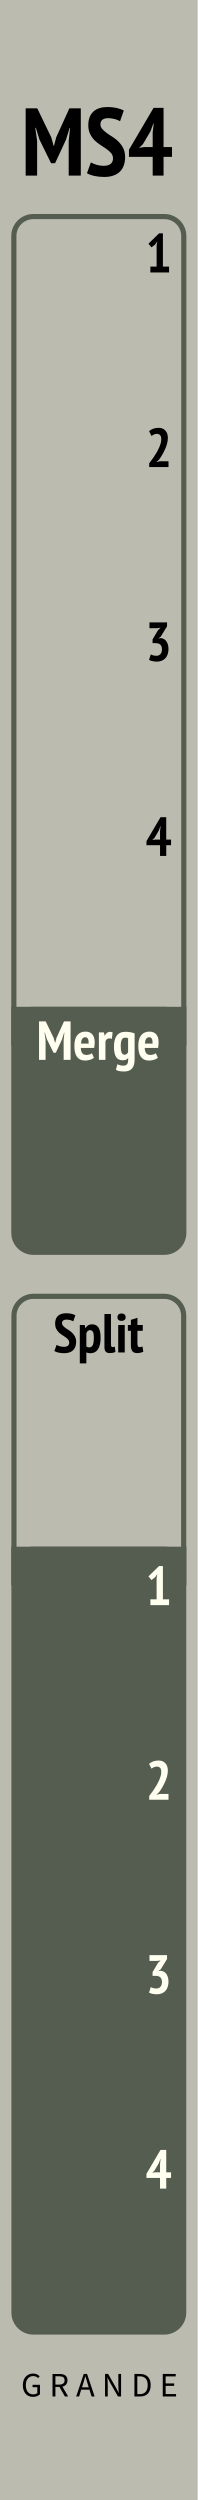
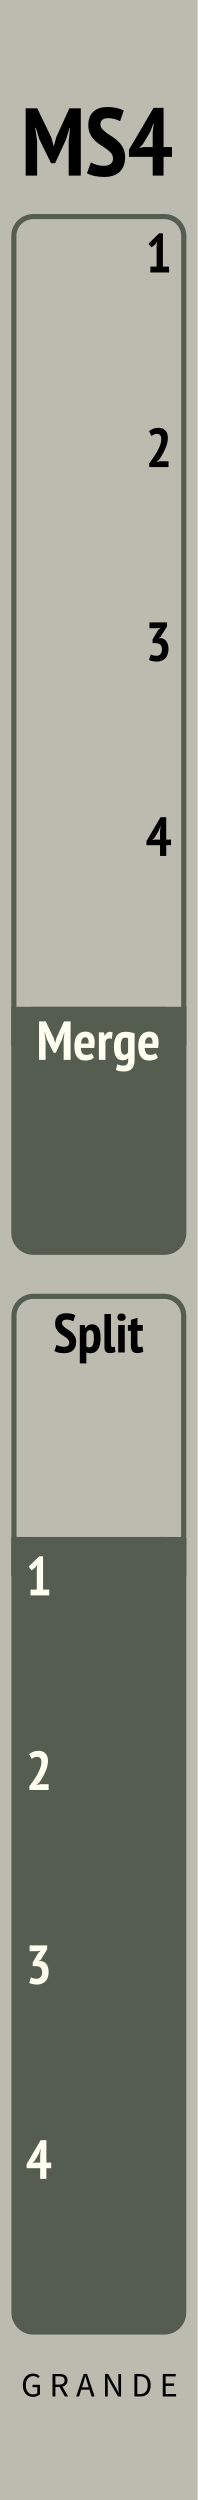
<svg xmlns="http://www.w3.org/2000/svg" id="svg8" version="1.1" viewBox="0 0 10.16 128.5" height="128.5mm" width="10.16mm">
  <defs id="defs2" />
  <g transform="translate(0,-168.5)" id="layer1" style="display:inline">
    <rect style="display:inline;opacity:1;fill:#bbbbb0;fill-opacity:1;stroke:none;stroke-width:1.131;stroke-miterlimit:4;stroke-dasharray:none" id="rect838" width="10.16" height="128.5" x="-5.5511151e-17" y="168.5" />
    <text xml:space="preserve" style="font-weight:bold;font-stretch:condensed;font-size:2.822px;line-height:1.25;font-family:'PT Sans Narrow';-inkscape-font-specification:'PT Sans Narrow, Bold Condensed';stroke-width:0.265" x="2.053" y="233.737" id="text64">
      <tspan id="tspan62" x="2.053" y="233.737" style="stroke-width:0.265" />
    </text>
    <g aria-label="GRANDE" id="text2569" style="font-size:1.764px;line-height:1.25;font-family:'Source Sans Pro';-inkscape-font-specification:'Source Sans Pro, Normal';text-align:center;letter-spacing:0.37px;text-anchor:middle;stroke-width:0.265" transform="translate(0,-0.83024)">
      <path d="m 1.696,292.53 c 0.155,0 0.282,-0.056 0.358,-0.134 v -0.487 H 1.673 v 0.122 h 0.245 v 0.302 c -0.046,0.042 -0.125,0.067 -0.208,0.067 -0.247,0 -0.383,-0.182 -0.383,-0.473 0,-0.288 0.148,-0.466 0.381,-0.466 0.116,0 0.191,0.044 0.249,0.104 l 0.081,-0.092 c -0.067,-0.072 -0.173,-0.143 -0.333,-0.143 -0.307,0 -0.531,0.228 -0.531,0.6 0,0.377 0.217,0.6 0.522,0.6 z" style="stroke-width:0.265" id="path2571" />
      <path d="m 2.7,292.509 h 0.148 v -0.489 h 0.208 l 0.279,0.489 h 0.168 l -0.295,-0.504 c 0.157,-0.041 0.259,-0.146 0.259,-0.326 0,-0.242 -0.169,-0.326 -0.406,-0.326 H 2.7 Z m 0.148,-0.609 v -0.429 h 0.192 c 0.18,0 0.279,0.055 0.279,0.206 0,0.148 -0.099,0.222 -0.279,0.222 z" style="stroke-width:0.265" id="path2573" />
      <path d="m 4.27,291.863 c 0.041,-0.129 0.078,-0.256 0.113,-0.39 h 0.007 c 0.037,0.134 0.074,0.261 0.116,0.39 l 0.055,0.175 H 4.215 Z m -0.355,0.646 h 0.15 l 0.111,-0.351 H 4.598 L 4.707,292.509 H 4.864 L 4.475,291.351 H 4.305 Z" style="stroke-width:0.265" id="path2575" />
      <path d="M 5.399,292.509 H 5.538 v -0.609 c 0,-0.12 -0.011,-0.245 -0.019,-0.362 h 0.007 c 0.039,0.085 0.081,0.171 0.125,0.249 l 0.413,0.721 H 6.223 V 291.351 H 6.083 v 0.603 c 0,0.12 0.011,0.247 0.019,0.367 h -0.007 c -0.041,-0.085 -0.081,-0.171 -0.125,-0.249 L 5.558,291.351 H 5.399 Z" style="stroke-width:0.265" id="path2577" />
      <path d="m 6.909,292.509 h 0.296 c 0.349,0 0.54,-0.215 0.54,-0.584 0,-0.367 -0.191,-0.573 -0.547,-0.573 h -0.289 z m 0.148,-0.122 v -0.914 h 0.131 c 0.27,0 0.404,0.161 0.404,0.452 0,0.293 -0.134,0.462 -0.404,0.462 z" style="stroke-width:0.265" id="path2579" />
      <path d="m 8.366,292.509 h 0.684 v -0.125 H 8.514 v -0.42 h 0.437 v -0.125 H 8.514 v -0.362 H 9.032 V 291.351 H 8.366 Z" style="stroke-width:0.265" id="path2581" />
    </g>
    <text xml:space="preserve" style="font-weight:bold;font-stretch:condensed;font-size:2.822px;line-height:1.25;font-family:'PT Sans Narrow';-inkscape-font-specification:'PT Sans Narrow, Bold Condensed';text-align:center;text-anchor:middle;stroke-width:0.265" x="7.706" y="247.286" id="text925">
      <tspan id="tspan923" x="7.706" y="247.286" style="stroke-width:0.265" />
    </text>
    <g aria-label="MS4" id="text914" style="font-size:4.939px;line-height:1.25;font-family:'PTQ Sans Narrow';-inkscape-font-specification:'PTQ Sans Narrow, Normal';stroke-width:0.265" transform="translate(-2.450653,-6.82639)">
      <path d="m 5.982,182.57 v 1.783 h 0.622 v -3.457 H 6.017 l -0.677,1.487 -0.114,0.44 H 5.207 L 5.088,182.392 4.367,180.896 H 3.77 v 3.457 h 0.588 v -1.788 l -0.094,-0.667 h 0.03 l 0.183,0.598 0.598,1.22 h 0.207 l 0.563,-1.215 0.183,-0.593 h 0.025 z" style="stroke-width:0.265" id="path920" />
      <path d="m 7.123,183.671 -0.202,0.558 c 0.198,0.123 0.538,0.193 0.889,0.193 0.672,0 1.072,-0.346 1.072,-1.027 0,-0.173 -0.035,-0.321 -0.094,-0.449 -0.123,-0.247 -0.321,-0.435 -0.543,-0.578 -0.198,-0.123 -0.4,-0.252 -0.538,-0.41 -0.064,-0.069 -0.094,-0.153 -0.094,-0.247 0,-0.217 0.163,-0.311 0.4,-0.311 0.227,0 0.479,0.074 0.607,0.158 l 0.193,-0.548 c -0.198,-0.114 -0.514,-0.183 -0.83,-0.183 -0.617,0 -0.993,0.306 -0.993,0.929 0,0.183 0.03,0.336 0.094,0.459 0.119,0.247 0.316,0.43 0.538,0.568 0.198,0.128 0.4,0.252 0.543,0.415 0.059,0.074 0.094,0.163 0.094,0.267 0,0.257 -0.168,0.385 -0.494,0.385 -0.242,0 -0.504,-0.089 -0.642,-0.178 z" style="stroke-width:0.265" id="path922" />
      <path d="m 11.292,183.39 v -0.504 h -0.435 v -2.015 h -0.514 l -1.264,2.153 v 0.365 h 1.22 v 0.963 h 0.558 v -0.963 z m -0.993,-1.269 v 0.766 H 9.849 l -0.252,0.04 0.198,-0.188 0.39,-0.662 0.148,-0.4 h 0.02 z" style="stroke-width:0.265" id="path924" />
    </g>
    <rect style="display:inline;fill:#555d50;fill-opacity:1;stroke-width:0.265" id="rect896" width="8.8" height="12.65" x="0.68" y="220.25" rx="1" ry="1" />
-     <rect style="display:inline;fill:#555d50;fill-opacity:1;stroke-width:0.265" id="rect913" width="8.8" height="40.4" x="0.68" y="248" rx="1" ry="1" />
+     <rect style="display:inline;fill:#555d50;fill-opacity:1;stroke-width:0.265" id="rect913" width="8.8" height="40.9" x="0.68" y="247.5" rx="1" ry="1" />
    <rect style="fill:#555d50;fill-opacity:1;stroke:none;stroke-width:0.265;stroke-opacity:1" id="rect1025" width="9" height="2" x="0.58" y="220.25" />
    <g aria-label="Merge" id="text917" style="font-size:2.822px;line-height:1.25;font-family:'PTQ Sans Narrow';-inkscape-font-specification:'PTQ Sans Narrow, Normal';fill:#fffff0;fill-opacity:1;stroke-width:0.265" transform="translate(-0.6457632,0.3929)">
      <path d="m 3.917,221.564 v 1.019 h 0.356 V 220.607 H 3.936 l -0.387,0.849 -0.065,0.251 H 3.474 L 3.406,221.462 2.994,220.607 H 2.652 v 1.976 h 0.336 v -1.022 l -0.054,-0.381 h 0.017 l 0.104,0.341 0.341,0.697 h 0.119 l 0.322,-0.694 0.104,-0.339 h 0.014 z" style="fill:#fffff0;fill-opacity:1;stroke-width:0.265" id="path919" />
      <path d="m 5.091,222.331 c -0.214,0 -0.285,-0.144 -0.291,-0.361 h 0.686 c 0.014,-0.093 0.028,-0.183 0.028,-0.285 0,-0.336 -0.15,-0.553 -0.474,-0.553 -0.181,0 -0.319,0.062 -0.421,0.183 -0.102,0.121 -0.15,0.308 -0.15,0.562 0,0.426 0.135,0.742 0.559,0.742 0.172,0 0.353,-0.059 0.446,-0.141 l -0.104,-0.234 c -0.059,0.048 -0.172,0.087 -0.279,0.087 z m 0.11,-0.584 H 4.811 c 0.008,-0.172 0.056,-0.327 0.223,-0.327 0.144,0 0.175,0.158 0.167,0.327 z" style="fill:#fffff0;fill-opacity:1;stroke-width:0.265" id="path921" />
      <path d="M 6.036,221.341 H 6.025 L 5.985,221.172 H 5.729 v 1.411 h 0.336 v -0.943 c 0.023,-0.09 0.093,-0.161 0.206,-0.161 0.037,0 0.079,0.008 0.124,0.025 l 0.04,-0.333 c -0.045,-0.017 -0.087,-0.028 -0.133,-0.028 -0.138,0 -0.226,0.093 -0.265,0.198 z" style="fill:#fffff0;fill-opacity:1;stroke-width:0.265" id="path923" />
      <path d="m 7.097,221.141 c -0.429,0 -0.593,0.302 -0.593,0.765 0,0.243 0.037,0.421 0.11,0.533 0.073,0.113 0.186,0.167 0.336,0.167 0.133,0 0.22,-0.034 0.277,-0.113 h 0.008 v 0.076 c 0,0.203 -0.056,0.313 -0.254,0.313 -0.13,0 -0.217,-0.034 -0.305,-0.07 l -0.071,0.285 c 0.104,0.062 0.234,0.085 0.426,0.085 0.361,0 0.533,-0.217 0.533,-0.598 v -1.36 c -0.116,-0.051 -0.291,-0.082 -0.468,-0.082 z m 0.133,0.33 v 0.706 c -0.028,0.085 -0.079,0.141 -0.186,0.141 -0.13,0 -0.192,-0.141 -0.192,-0.426 0,-0.164 0.017,-0.282 0.056,-0.35 0.04,-0.068 0.093,-0.102 0.164,-0.102 0.065,0 0.113,0.011 0.158,0.031 z" style="fill:#fffff0;fill-opacity:1;stroke-width:0.265" id="path925" />
      <path d="m 8.376,222.331 c -0.214,0 -0.285,-0.144 -0.291,-0.361 h 0.686 c 0.014,-0.093 0.028,-0.183 0.028,-0.285 0,-0.336 -0.15,-0.553 -0.474,-0.553 -0.181,0 -0.319,0.062 -0.421,0.183 -0.102,0.121 -0.15,0.308 -0.15,0.562 0,0.426 0.135,0.742 0.559,0.742 0.172,0 0.353,-0.059 0.446,-0.141 l -0.104,-0.234 c -0.059,0.048 -0.172,0.087 -0.279,0.087 z m 0.11,-0.584 H 8.096 c 0.008,-0.172 0.056,-0.327 0.223,-0.327 0.144,0 0.175,0.158 0.167,0.327 z" style="fill:#fffff0;fill-opacity:1;stroke-width:0.265" id="path927" />
    </g>
    <g aria-label="Split" id="text932" style="font-size:2.822px;line-height:1.25;font-family:'PTQ Sans Narrow';-inkscape-font-specification:'PTQ Sans Narrow, Normal';stroke-width:0.265" transform="translate(0.2799513,0.57841)">
      <path d="m 2.63,237.047 -0.116,0.319 c 0.113,0.071 0.308,0.11 0.508,0.11 0.384,0 0.612,-0.198 0.612,-0.587 0,-0.099 -0.02,-0.183 -0.054,-0.257 -0.071,-0.141 -0.183,-0.248 -0.31,-0.33 -0.113,-0.071 -0.229,-0.144 -0.308,-0.234 -0.037,-0.04 -0.054,-0.087 -0.054,-0.141 0,-0.124 0.093,-0.178 0.229,-0.178 0.13,0 0.274,0.042 0.347,0.09 l 0.11,-0.313 c -0.113,-0.065 -0.294,-0.104 -0.474,-0.104 -0.353,0 -0.567,0.175 -0.567,0.531 0,0.104 0.017,0.192 0.054,0.262 0.068,0.141 0.181,0.246 0.308,0.325 0.113,0.073 0.229,0.144 0.31,0.237 0.034,0.042 0.054,0.093 0.054,0.152 0,0.147 -0.096,0.22 -0.282,0.22 -0.138,0 -0.288,-0.051 -0.367,-0.102 z" style="stroke-width:0.265" id="path934" />
      <path d="m 4.363,237.476 c 0.392,0 0.528,-0.35 0.528,-0.782 0,-0.251 -0.037,-0.432 -0.11,-0.539 -0.073,-0.107 -0.181,-0.164 -0.322,-0.164 -0.181,0 -0.268,0.076 -0.344,0.195 h -0.008 l -0.034,-0.161 h -0.251 v 1.976 h 0.336 v -0.573 c 0.056,0.037 0.113,0.048 0.206,0.048 z m 0.181,-0.79 c 0,0.181 -0.02,0.308 -0.059,0.381 -0.04,0.073 -0.099,0.11 -0.172,0.11 -0.076,0 -0.119,-0.017 -0.155,-0.056 v -0.663 c 0.034,-0.11 0.096,-0.167 0.192,-0.167 0.169,0 0.195,0.192 0.195,0.395 z" style="stroke-width:0.265" id="path936" />
      <path d="m 5.37,237.471 c 0.093,0 0.229,-0.025 0.282,-0.062 l -0.031,-0.271 c -0.04,0.017 -0.071,0.025 -0.113,0.025 -0.079,0 -0.085,-0.085 -0.085,-0.183 V 235.461 H 5.088 v 1.699 c 0,0.214 0.079,0.31 0.282,0.31 z" style="stroke-width:0.265" id="path938" />
      <path d="m 5.796,236.026 v 1.411 h 0.336 v -1.411 z m 0.167,-0.209 c 0.124,0 0.217,-0.065 0.217,-0.189 0,-0.121 -0.093,-0.195 -0.217,-0.195 -0.124,0 -0.206,0.076 -0.206,0.195 0,0.121 0.082,0.189 0.206,0.189 z" style="stroke-width:0.265" id="path940" />
      <path d="m 6.77,237.471 c 0.119,0 0.234,-0.031 0.316,-0.073 l -0.042,-0.268 c -0.051,0.023 -0.087,0.034 -0.15,0.034 -0.104,0 -0.11,-0.096 -0.11,-0.223 v -0.615 h 0.274 v -0.299 H 6.784 v -0.37 l -0.336,0.104 v 0.265 H 6.293 v 0.299 h 0.155 v 0.739 c 0,0.262 0.079,0.406 0.322,0.406 z" style="stroke-width:0.265" id="path942" />
    </g>
    <g aria-label="1" id="text947" style="font-size:2.822px;line-height:1.25;font-family:'PTQ Sans Narrow';-inkscape-font-specification:'PTQ Sans Narrow, Normal';stroke-width:0.265" transform="translate(-0.7065789,-0.7502)">
      <path d="m 8.436,182.955 v 0.299 H 9.396 v -0.299 H 9.08 V 181.245 H 8.882 l -0.545,0.531 0.155,0.189 0.186,-0.144 0.116,-0.167 -0.037,0.192 v 1.109 z" style="stroke-width:0.265" id="path963" />
    </g>
    <g aria-label="2" id="text951" style="font-size:2.822px;line-height:1.25;font-family:'PTQ Sans Narrow';-inkscape-font-specification:'PTQ Sans Narrow, Normal';stroke-width:0.265" transform="translate(-0.4284435,-0.3057654)">
      <path d="m 8.089,190.97 0.13,0.246 c 0.056,-0.051 0.164,-0.11 0.268,-0.11 0.158,0 0.234,0.107 0.229,0.265 0.003,0.065 -0.006,0.133 -0.025,0.206 -0.045,0.164 -0.116,0.316 -0.192,0.454 -0.119,0.206 -0.26,0.412 -0.401,0.587 v 0.195 h 0.991 v -0.299 H 8.651 l -0.169,0.042 v -0.014 l 0.124,-0.116 c 0.107,-0.144 0.217,-0.33 0.299,-0.514 0.076,-0.167 0.152,-0.375 0.152,-0.601 0,-0.085 -0.014,-0.158 -0.037,-0.223 -0.068,-0.172 -0.209,-0.291 -0.44,-0.291 -0.223,0 -0.373,0.071 -0.491,0.172 z" style="stroke-width:0.265" id="path966" />
    </g>
    <g aria-label="3" id="text955" style="font-size:2.822px;line-height:1.25;font-family:'PTQ Sans Narrow';-inkscape-font-specification:'PTQ Sans Narrow, Normal';stroke-width:0.265" transform="translate(-0.2233603,-0.08733481)">
      <path d="m 7.974,202.225 -0.09,0.282 c 0.085,0.054 0.262,0.087 0.404,0.087 0.082,0 0.158,-0.011 0.231,-0.04 0.229,-0.082 0.364,-0.296 0.364,-0.612 0,-0.09 -0.011,-0.172 -0.034,-0.24 -0.054,-0.167 -0.169,-0.299 -0.367,-0.316 l -0.104,0.017 v -0.014 l 0.104,-0.076 0.327,-0.533 V 200.579 H 7.906 v 0.299 h 0.387 l 0.186,-0.025 -0.135,0.127 -0.279,0.474 v 0.192 h 0.167 c 0.209,0 0.316,0.107 0.316,0.319 0,0.189 -0.096,0.33 -0.282,0.33 -0.121,0 -0.212,-0.028 -0.291,-0.071 z" style="stroke-width:0.265" id="path969" />
    </g>
    <g aria-label="4" id="text959" style="font-size:2.822px;line-height:1.25;font-family:'PTQ Sans Narrow';-inkscape-font-specification:'PTQ Sans Narrow, Normal';stroke-width:0.265" transform="translate(-0.1874153,-0.1832542)">
      <path d="m 8.98,212.127 v -0.288 H 8.731 v -1.151 H 8.438 l -0.722,1.23 v 0.209 h 0.697 v 0.55 h 0.319 v -0.55 z m -0.567,-0.725 v 0.437 H 8.156 l -0.144,0.023 0.113,-0.107 0.223,-0.378 0.085,-0.229 h 0.011 z" style="stroke-width:0.265" id="path972" />
    </g>
-     <rect style="fill:#555d50;fill-opacity:1;stroke:none;stroke-width:0.265;stroke-opacity:1" id="rect1023" width="9" height="2" x="0.58" y="248" />
-     <g aria-label="1" id="text977" style="font-size:2.822px;line-height:1.25;font-family:'PTQ Sans Narrow';-inkscape-font-specification:'PTQ Sans Narrow, Normal';fill:#fffff0;fill-opacity:1;stroke-width:0.265" transform="translate(-0.1739146,0.8089899)">
+     <rect style="fill:#555d50;fill-opacity:1;stroke:none;stroke-width:0.265;stroke-opacity:1" id="rect1023" width="9" height="2" x="0.58" y="247.5" />
+     <g aria-label="1" id="text977" style="font-size:2.822px;line-height:1.25;font-family:'PTQ Sans Narrow';-inkscape-font-specification:'PTQ Sans Narrow, Normal';fill:#fffff0;fill-opacity:1;stroke-width:0.265" transform="translate(-6.333735,0.3090052)">
      <path d="m 7.904,249.897 v 0.299 h 0.96 v -0.299 H 8.547 V 248.186 H 8.349 l -0.545,0.531 0.155,0.189 0.186,-0.144 0.116,-0.167 -0.037,0.192 v 1.109 z" style="fill:#fffff0;fill-opacity:1;stroke-width:0.265" id="path991" />
    </g>
-     <g aria-label="2" id="text981" style="font-size:2.822px;line-height:1.25;font-family:'PTQ Sans Narrow';-inkscape-font-specification:'PTQ Sans Narrow, Normal';fill:#fffff0;fill-opacity:1;stroke-width:0.265" transform="translate(-0.4203668,0.8315855)">
+     <g aria-label="2" id="text981" style="font-size:2.822px;line-height:1.25;font-family:'PTQ Sans Narrow';-inkscape-font-specification:'PTQ Sans Narrow, Normal';fill:#fffff0;fill-opacity:1;stroke-width:0.265" transform="translate(-6.580187,0.3316008)">
      <path d="m 8.081,258.333 0.13,0.246 c 0.056,-0.051 0.164,-0.11 0.268,-0.11 0.158,0 0.234,0.107 0.229,0.265 0.003,0.065 -0.006,0.133 -0.025,0.206 -0.045,0.164 -0.116,0.316 -0.192,0.454 -0.119,0.206 -0.26,0.412 -0.401,0.587 v 0.195 h 0.991 v -0.299 H 8.642 l -0.169,0.042 v -0.014 l 0.124,-0.116 c 0.107,-0.144 0.217,-0.33 0.299,-0.514 0.076,-0.167 0.152,-0.375 0.152,-0.601 0,-0.085 -0.014,-0.158 -0.037,-0.223 -0.068,-0.172 -0.209,-0.291 -0.44,-0.291 -0.223,0 -0.373,0.071 -0.491,0.172 z" style="fill:#fffff0;fill-opacity:1;stroke-width:0.265" id="path994" />
    </g>
-     <g aria-label="3" id="text985" style="font-size:2.822px;line-height:1.25;font-family:'PTQ Sans Narrow';-inkscape-font-specification:'PTQ Sans Narrow, Normal';fill:#fffff0;fill-opacity:1;stroke-width:0.265" transform="translate(-0.7529587,0.8776201)">
+     <g aria-label="3" id="text985" style="font-size:2.822px;line-height:1.25;font-family:'PTQ Sans Narrow';-inkscape-font-specification:'PTQ Sans Narrow, Normal';fill:#fffff0;fill-opacity:1;stroke-width:0.265" transform="translate(-6.912779,0.3776354)">
      <path d="m 8.504,269.76 -0.09,0.282 c 0.085,0.054 0.262,0.087 0.404,0.087 0.082,0 0.158,-0.011 0.231,-0.04 0.229,-0.082 0.364,-0.296 0.364,-0.612 0,-0.09 -0.011,-0.172 -0.034,-0.24 -0.054,-0.167 -0.169,-0.299 -0.367,-0.316 l -0.104,0.017 v -0.014 l 0.104,-0.076 0.327,-0.533 v -0.2 H 8.436 v 0.299 h 0.387 l 0.186,-0.025 -0.135,0.127 -0.279,0.474 v 0.192 h 0.167 c 0.209,0 0.316,0.107 0.316,0.319 0,0.189 -0.096,0.33 -0.282,0.33 -0.121,0 -0.212,-0.028 -0.291,-0.071 z" style="fill:#fffff0;fill-opacity:1;stroke-width:0.265" id="path997" />
    </g>
-     <g aria-label="4" id="text989" style="font-size:2.822px;line-height:1.25;font-family:'PTQ Sans Narrow';-inkscape-font-specification:'PTQ Sans Narrow, Normal';fill:#fffff0;fill-opacity:1;stroke-width:0.265" transform="translate(-0.4720122,0.9883647)">
+     <g aria-label="4" id="text989" style="font-size:2.822px;line-height:1.25;font-family:'PTQ Sans Narrow';-inkscape-font-specification:'PTQ Sans Narrow, Normal';fill:#fffff0;fill-opacity:1;stroke-width:0.265" transform="translate(-6.631833,0.48838)">
      <path d="m 9.264,279.456 v -0.288 H 9.016 v -1.151 h -0.294 l -0.722,1.23 v 0.209 h 0.697 v 0.55 h 0.319 v -0.55 z m -0.567,-0.725 v 0.437 h -0.257 l -0.144,0.023 0.113,-0.107 0.223,-0.378 0.085,-0.229 h 0.011 z" style="fill:#fffff0;fill-opacity:1;stroke-width:0.265" id="path1000" />
    </g>
    <rect style="fill:none;fill-opacity:1;stroke:#555d50;stroke-width:0.265;stroke-opacity:1" id="rect1019" width="8.735" height="53.235" x="0.712" y="179.632" rx="1" ry="1" />
    <rect style="fill:none;fill-opacity:1;stroke:#555d50;stroke-width:0.265;stroke-opacity:1" id="rect1021" width="8.723" height="53.235" x="0.718" y="235.132" rx="1" ry="1" />
  </g>
  <g style="display:none" id="layer2">
    <circle cy="74.25" cx="5.08" id="circle910" style="fill:#00ff00;fill-rule:evenodd;stroke-width:0.265" r="4" />
    <circle cy="59.25" cx="5.08" id="circle914" style="fill:#0000ff;fill-rule:evenodd;stroke-width:0.265" r="4" />
-     <circle cy="85.5" cx="5.08" id="circle918" style="fill:#0000ff;fill-rule:evenodd;stroke-width:0.265" r="3.4" />
+     <circle cy="85" cx="5.08" id="circle918" style="fill:#0000ff;fill-rule:evenodd;stroke-width:0.265" r="3.4" />
    <circle style="fill:#00ff00;fill-rule:evenodd;stroke-width:0.265" id="circle922" cx="5.08" cy="17" r="3.4" />
-     <circle cy="95.5" cx="5.08" id="circle884" style="fill:#0000ff;fill-rule:evenodd;stroke-width:0.265" r="3.4" />
-     <circle cy="105.5" cx="5.08" id="circle886" style="fill:#0000ff;fill-rule:evenodd;stroke-width:0.265" r="3.4" />
-     <circle cy="115.5" cx="5.08" id="circle888" style="fill:#0000ff;fill-rule:evenodd;stroke-width:0.265" r="3.4" />
+     <circle cy="95" cx="5.08" id="circle884" style="fill:#0000ff;fill-rule:evenodd;stroke-width:0.265" r="3.4" />
+     <circle cy="105" cx="5.08" id="circle886" style="fill:#0000ff;fill-rule:evenodd;stroke-width:0.265" r="3.4" />
+     <circle cy="115" cx="5.08" id="circle888" style="fill:#0000ff;fill-rule:evenodd;stroke-width:0.265" r="3.4" />
    <circle style="fill:#00ff00;fill-rule:evenodd;stroke-width:0.265" id="circle890" cx="5.08" cy="27" r="3.4" />
    <circle style="fill:#00ff00;fill-rule:evenodd;stroke-width:0.265" id="circle892" cx="5.08" cy="37" r="3.4" />
    <circle style="fill:#00ff00;fill-rule:evenodd;stroke-width:0.265" id="circle894" cx="5.08" cy="47" r="3.4" />
  </g>
</svg>
